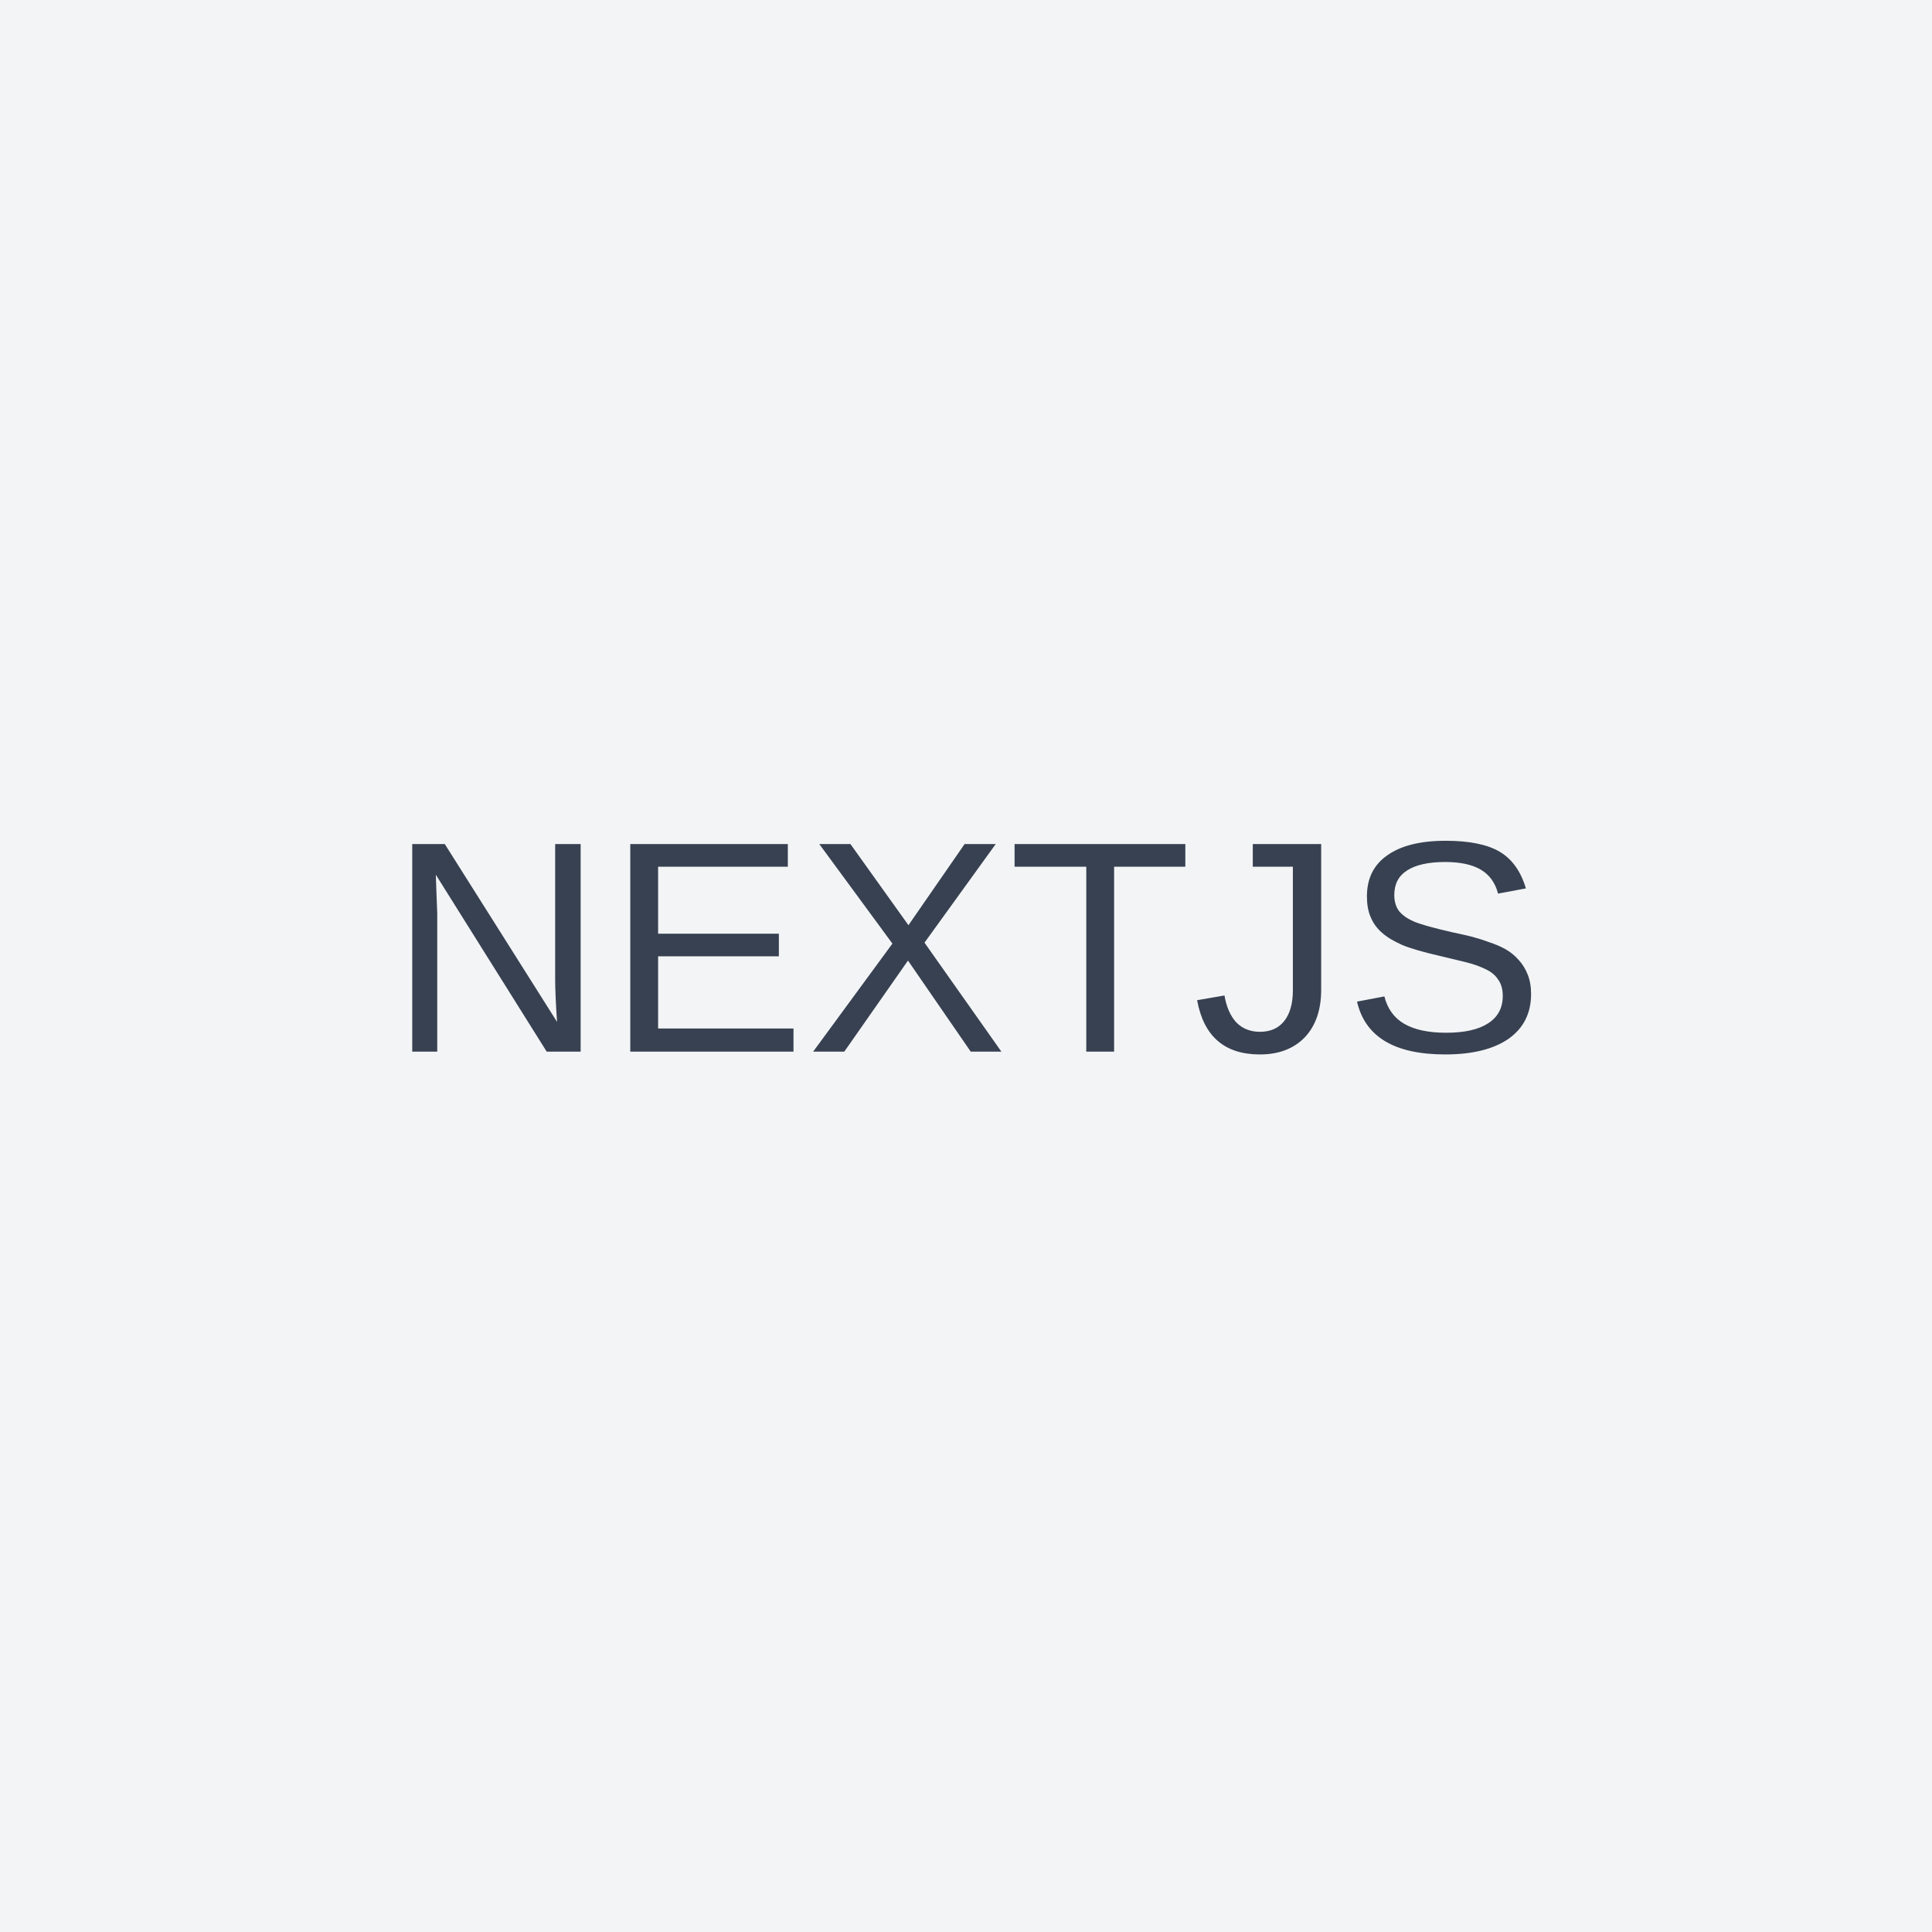
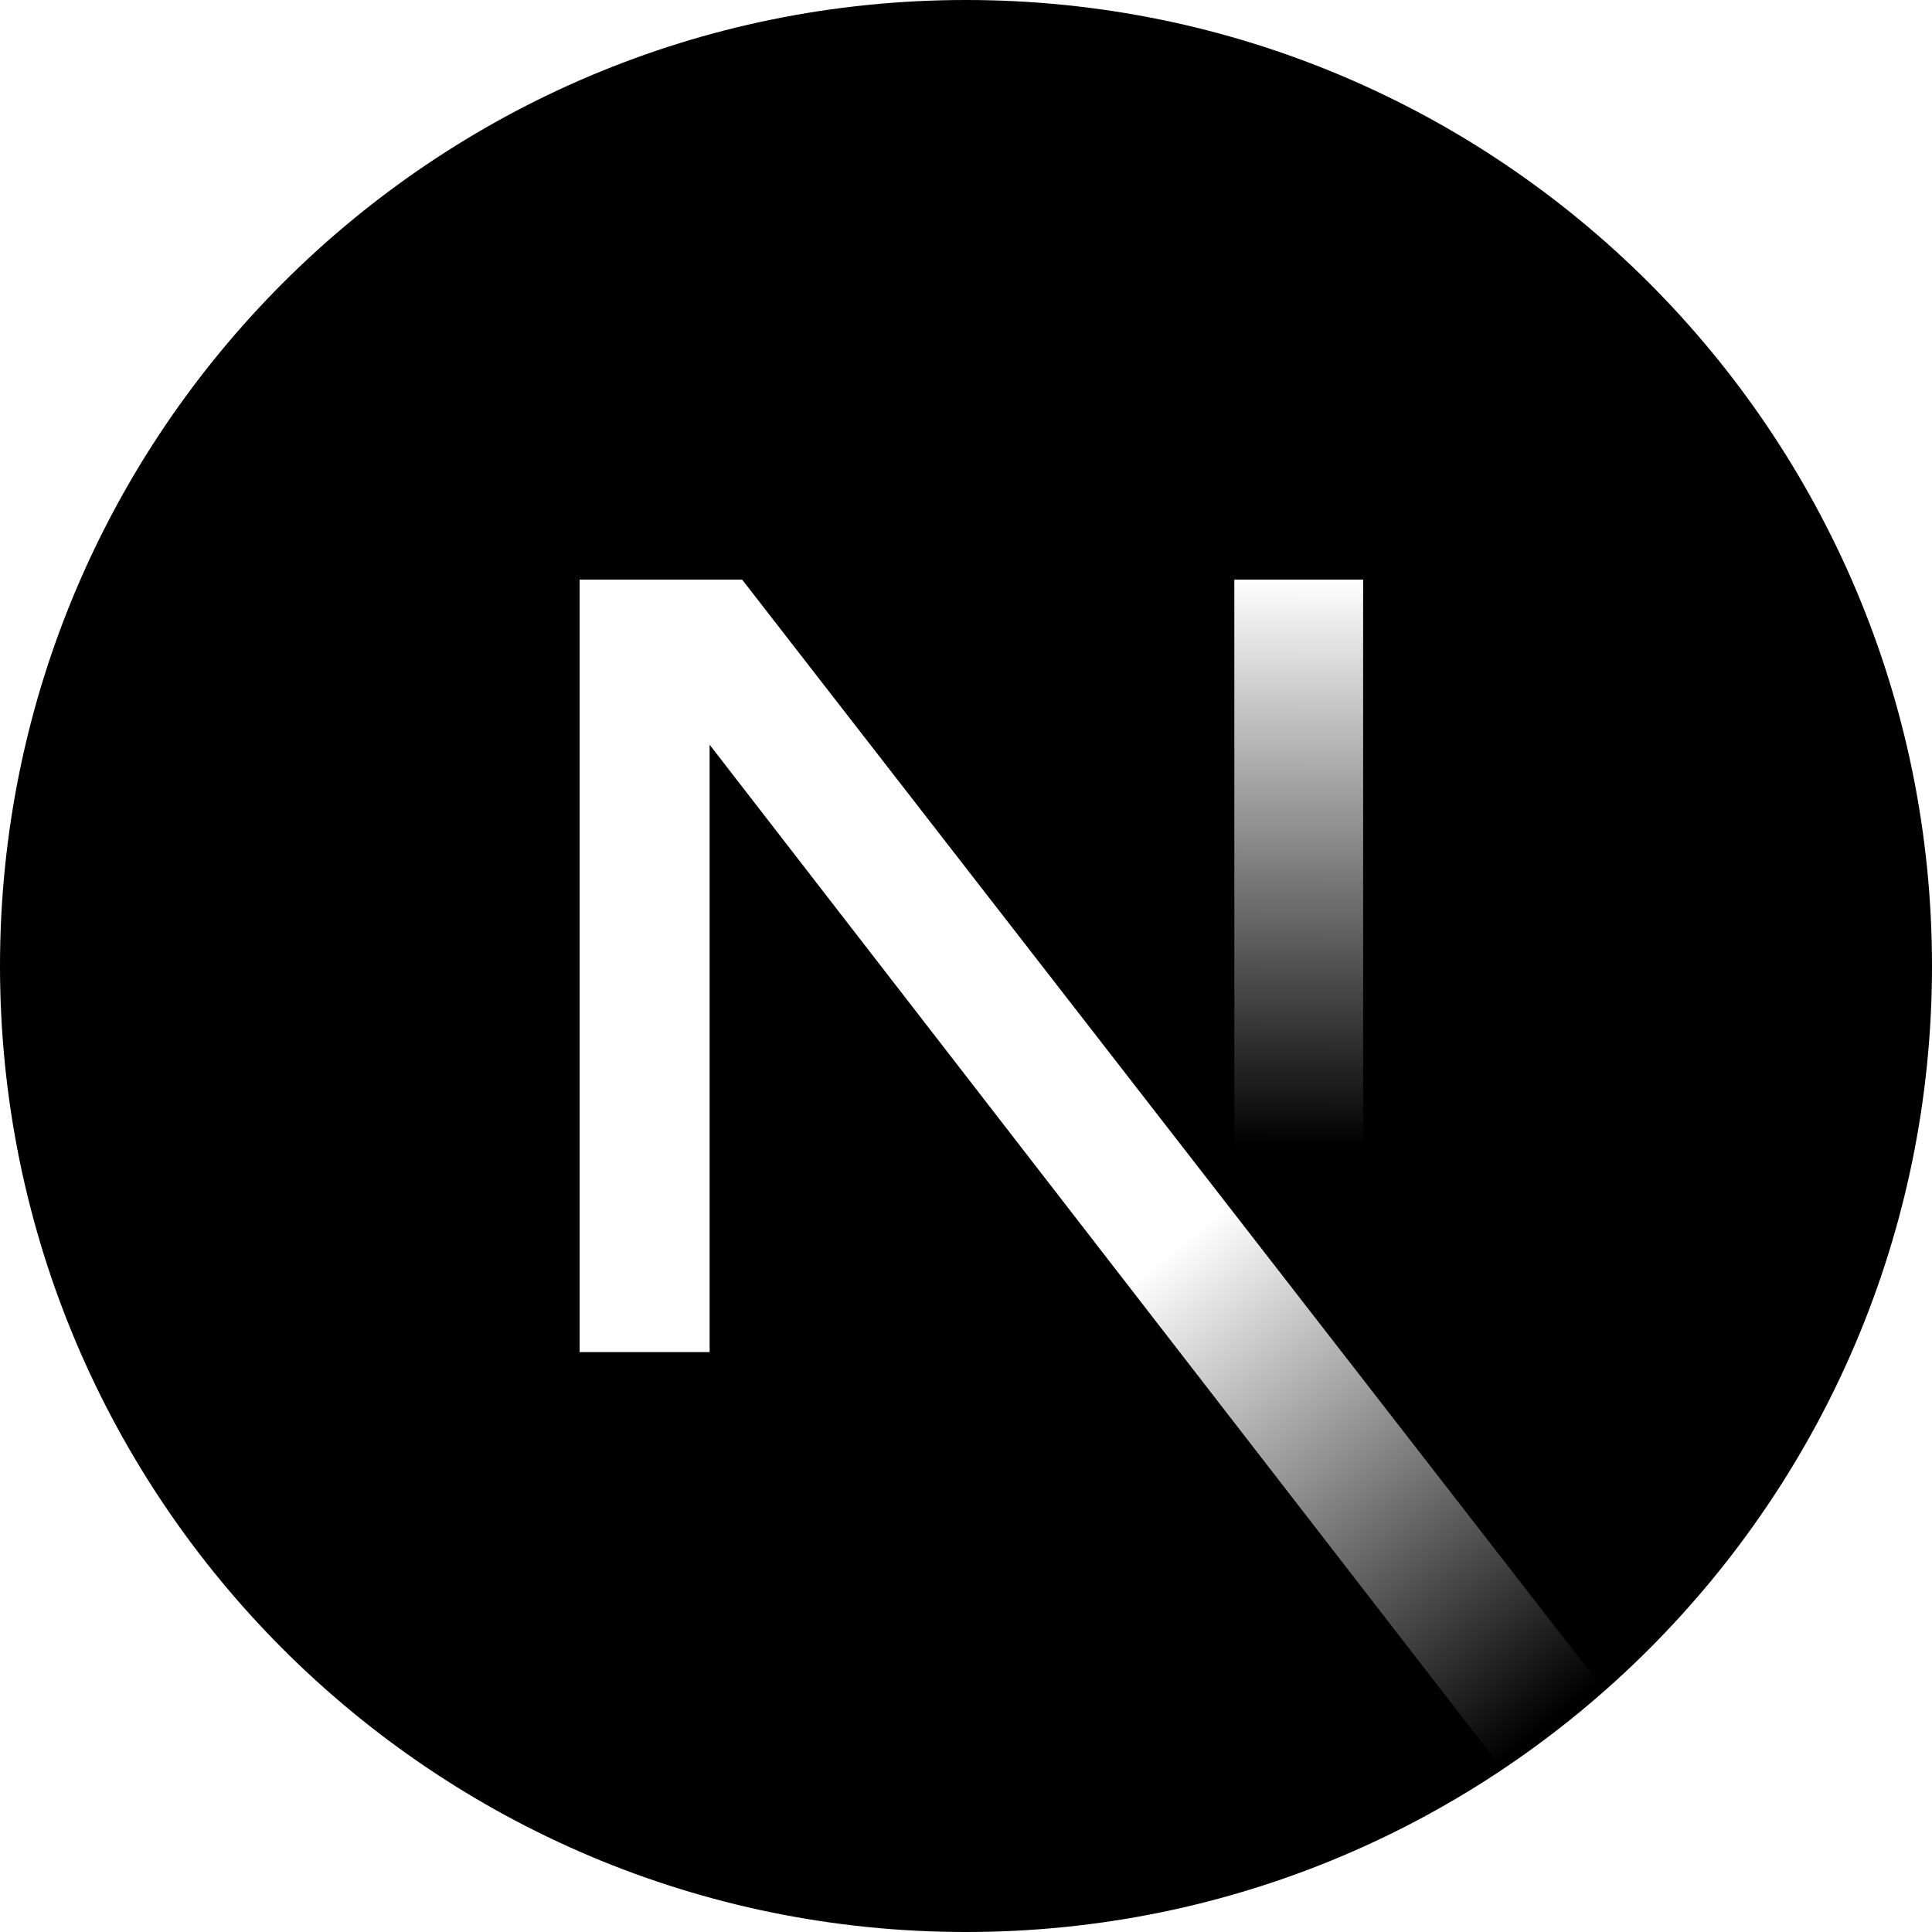
- <svg xmlns="http://www.w3.org/2000/svg" viewBox="0 0 64 64" width="64" height="64">
-   <rect width="100%" height="100%" fill="#f3f4f6" />
-   <text x="50%" y="50%" dominant-baseline="middle" text-anchor="middle" fill="#374151" font-size="10" font-family="Arial">NEXTJS</text>
+ <svg xmlns="http://www.w3.org/2000/svg" viewBox="0 0 128 128">
+   <circle cx="64" cy="64" r="64" />
+   <path fill="url(#a)" d="M106.317 112.014 49.167 38.4H38.4v51.179h8.614v-40.24l52.54 67.884a64.216 64.216 0 0 0 6.763-5.209z" />
+   <path fill="url(#b)" d="M81.778 38.4h8.533v51.2h-8.533z" />
+   <defs>
+     <linearGradient id="a" x1="109" x2="144.5" y1="116.5" y2="160.5" gradientTransform="scale(.71111)" gradientUnits="userSpaceOnUse">
+       <stop stop-color="#fff" />
+       <stop offset="1" stop-color="#fff" stop-opacity="0" />
+     </linearGradient>
+     <linearGradient id="b" x1="121" x2="120.799" y1="54" y2="106.875" gradientTransform="scale(.71111)" gradientUnits="userSpaceOnUse">
+       <stop stop-color="#fff" />
+       <stop offset="1" stop-color="#fff" stop-opacity="0" />
+     </linearGradient>
+   </defs>
</svg>
